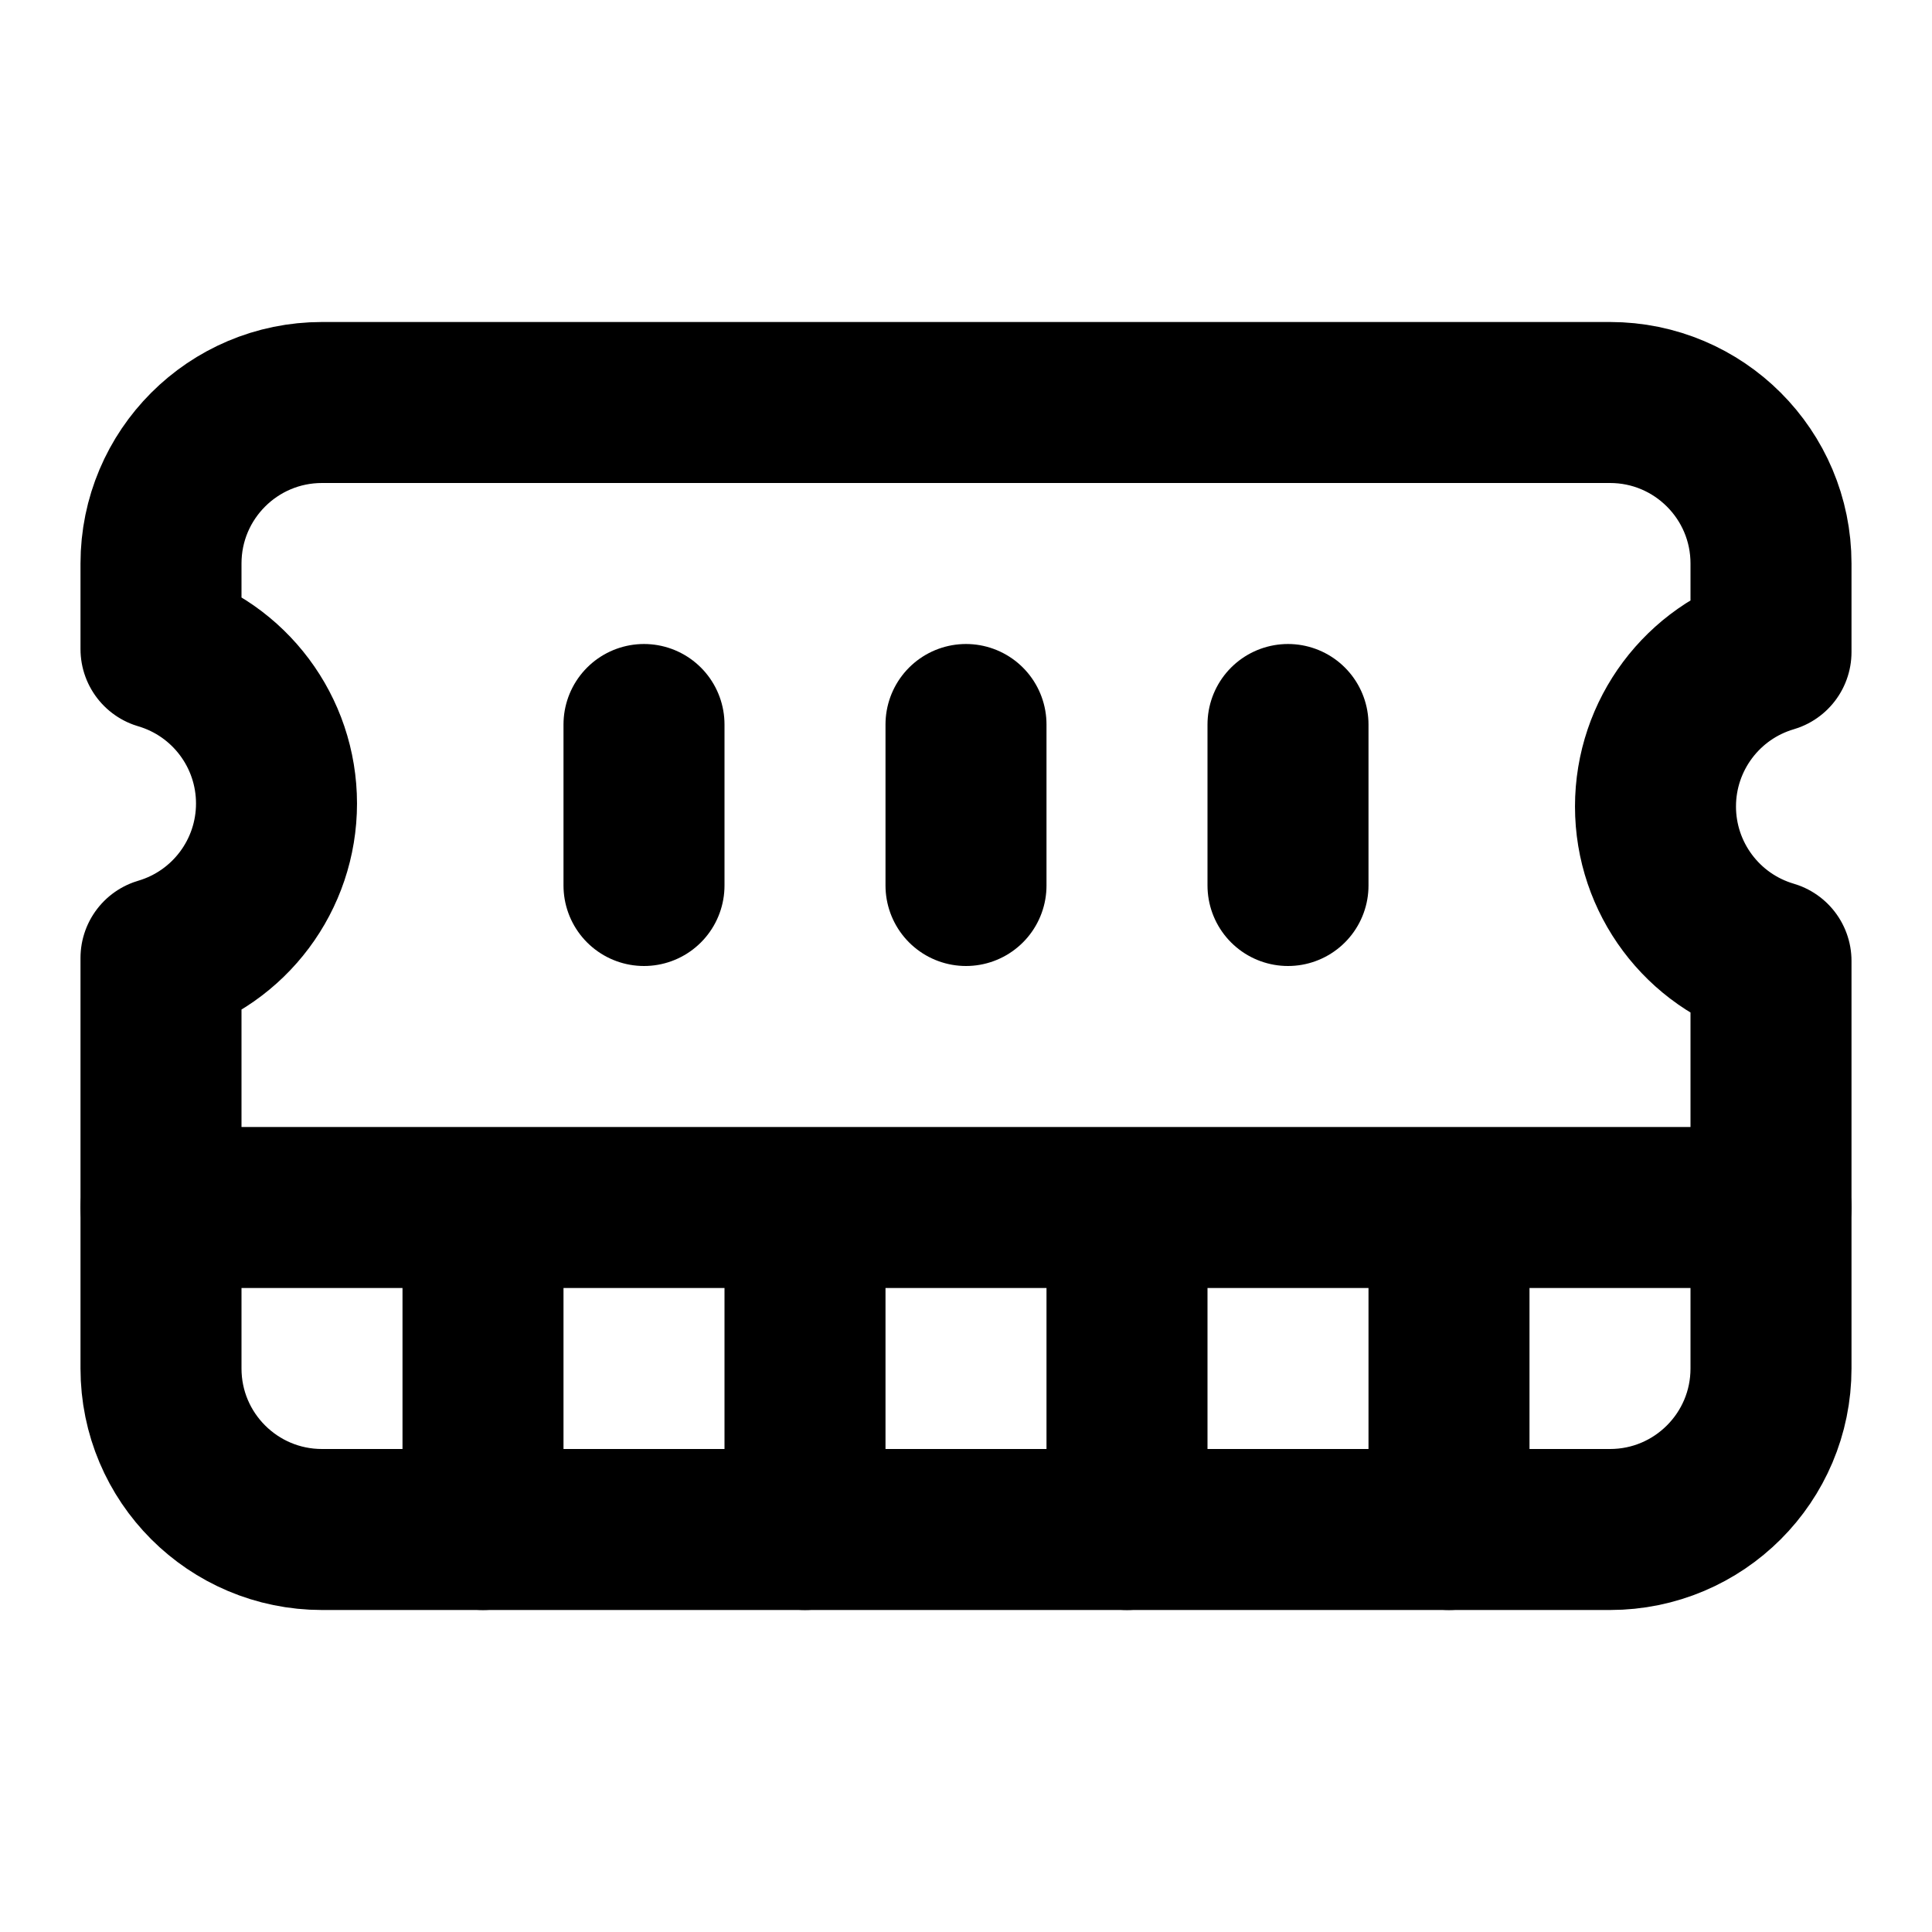
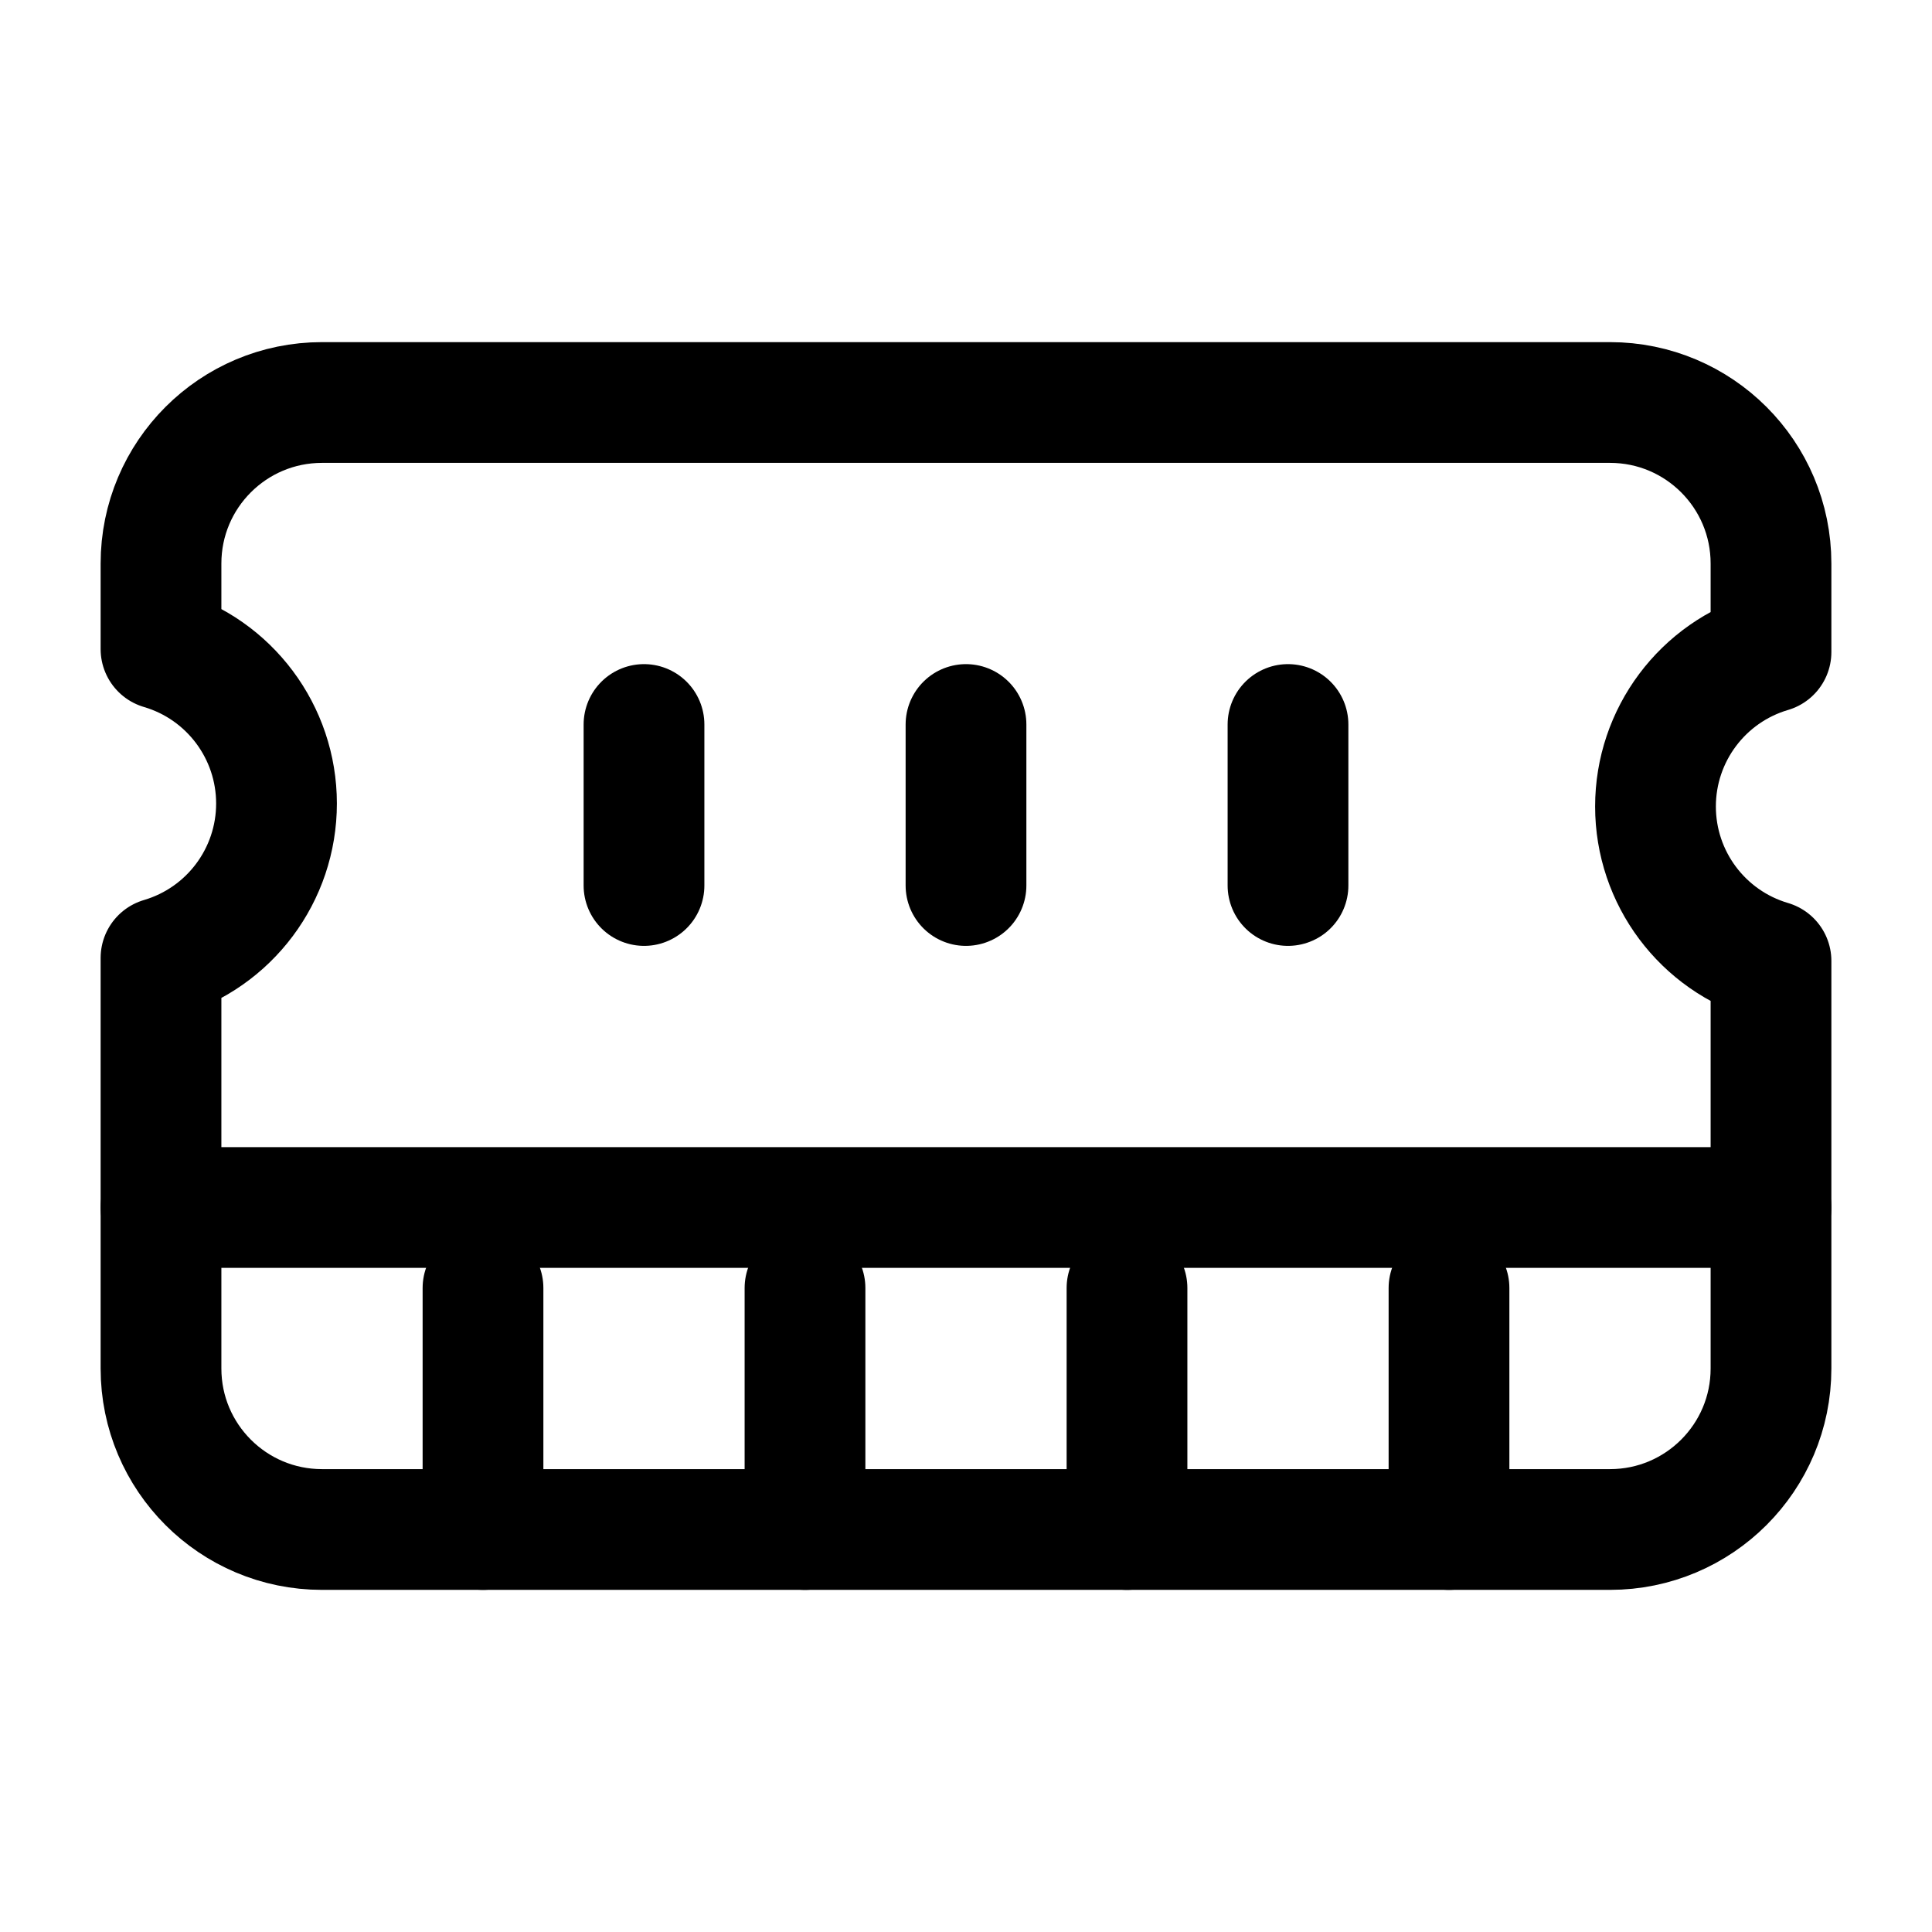
- <svg xmlns="http://www.w3.org/2000/svg" width="24" height="24" viewBox="0 0 24 24" fill="none" stroke="currentColor" stroke-width="2" stroke-linecap="round" stroke-linejoin="round" class="lucide lucide-memory-stick">
-   <path d="M6 19v-3" />
-   <path d="M10 19v-3" />
-   <path d="M14 19v-3" />
-   <path d="M18 19v-3" />
-   <path d="M8 11V9" />
-   <path d="M16 11V9" />
-   <path d="M12 11V9" />
-   <path d="M2 15h20" />
-   <path d="M2 7a2 2 0 0 1 2-2h16a2 2 0 0 1 2 2v1.1a2 2 0 0 0 0 3.837V17a2 2 0 0 1-2 2H4a2 2 0 0 1-2-2v-5.1a2 2 0 0 0 0-3.837Z" />
+ <svg xmlns="http://www.w3.org/2000/svg" width="256" height="256" viewBox="0 0 256 256" fill="none" stroke="currentColor" stroke-width="2" stroke-linecap="round" stroke-linejoin="round" class="lucide lucide-memory-stick" version="1.1" id="svg9">
+   <defs id="defs9" />
+   <g id="g1" transform="matrix(10.66667,0,0,10.66667,-4e-6,-4e-6)">
+     <path d="M 6,19 V 16" id="path1" style="stroke-width:1.5;stroke-dasharray:none" />
+     <path d="M 10,19 V 16" id="path2" style="stroke-width:1.5;stroke-dasharray:none" />
+     <path d="M 14,19 V 16" id="path3" style="stroke-width:1.5;stroke-dasharray:none" />
+     <path d="M 18,19 V 16" id="path4" style="stroke-width:1.5;stroke-dasharray:none" />
+     <path d="M 8,11 V 9" id="path5" style="stroke-width:1.5;stroke-dasharray:none" />
+     <path d="M 16,11 V 9" id="path6" style="stroke-width:1.5;stroke-dasharray:none" />
+     <path d="M 12,11 V 9" id="path7" style="stroke-width:1.5;stroke-dasharray:none" />
+     <path d="M 2,15 H 22" id="path8" style="stroke-width:1.5;stroke-dasharray:none" />
+     <path d="M 2,7 A 2,2 0 0 1 4,5 h 16 a 2,2 0 0 1 2,2 v 1.1 a 2,2 0 0 0 0,3.837 V 17 a 2,2 0 0 1 -2,2 H 4 A 2,2 0 0 1 2,17 V 11.9 A 2,2 0 0 0 2,8.063 Z" id="path9" style="stroke-width:1.5;stroke-dasharray:none" />
+   </g>
</svg>
